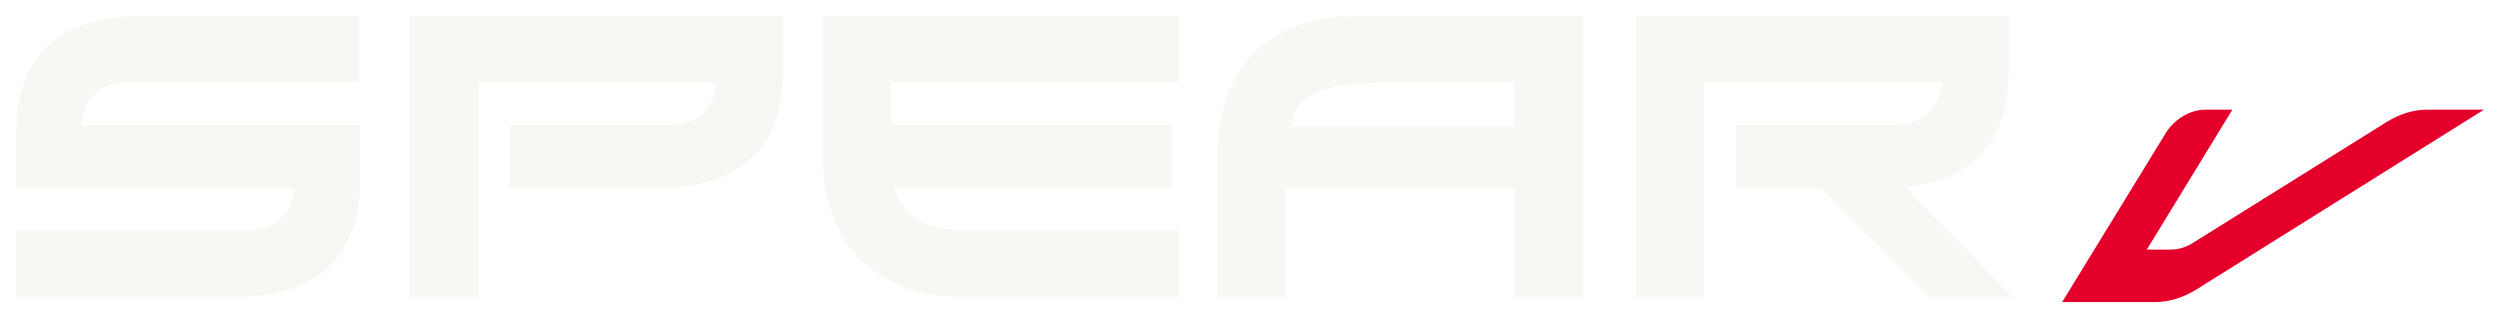
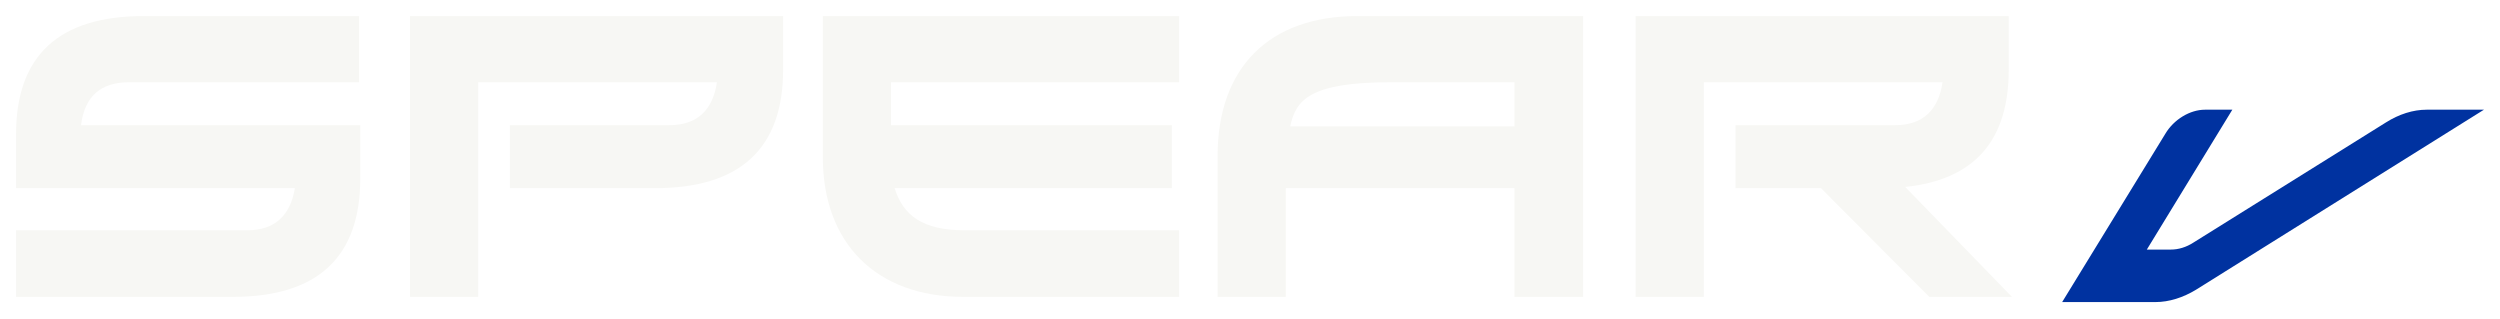
<svg xmlns="http://www.w3.org/2000/svg" width="6232" height="793" viewBox="0 0 6231.561 792.942" role="img" aria-label="SPEARv">
  <g fill="#F7F7F4">
    <path d="M914.0 -700H378.0C165.0 -700 59.0 -601 59.0 -405V-271H754.0C743.0 -203 704.0 -166 635.0 -166H59.0V0H599.0C811.0 0 917.0 -99 917.0 -295V-428H221.0C230.0 -500 270.0 -535 341.0 -535H914.0Z" transform="translate(-19.000 740.000)" />
    <path d="M1211.0 0V-535H1806.0C1796.0 -466 1757.0 -428 1688.0 -428H1290.0V-271H1652.0C1864.0 -271 1971.0 -370 1971.0 -566V-700H1041.0V0Z" transform="translate(-19.000 740.000)" />
    <path d="M2958.0 -700H2070.0V-348C2070.0 -134 2203.0 0 2420.0 0H2958.0V-166H2423.0C2319.0 -166 2270.0 -203 2249.0 -271H2940.0V-428H2240.0V-535H2958.0Z" transform="translate(-19.000 740.000)" />
    <path d="M3794.0 -425H3235.0C3249.0 -490 3282.0 -535 3486.0 -535H3794.0ZM3965.0 -700H3403.0C3181.0 -700 3054.0 -570 3054.0 -351V0H3224.0V-271H3794.0V0H3965.0Z" transform="translate(-19.000 740.000)" />
    <path d="M4345.0 -271H4558.0L4828.0 0H5034.0L4768.0 -274C4940.0 -292 5026.0 -389 5026.0 -566V-700H4096.0V0H4266.0V-535H4861.0C4851.0 -466 4812.0 -428 4743.0 -428H4345.0Z" transform="translate(-19.000 740.000)" />
  </g>
-   <g fill="#E4002B" transform="translate(-19.000 740.000)">
+   <g fill="#0032A0" transform="translate(-19.000 740.000)">
    <path d="M6067.552 -466.558C6033.903 -466.558 5998.694 -455.342 5966.236 -434.778L5486.891 -135.675C5468.221 -123.524 5448.747 -117.916 5430.053 -117.916H5370.233L5583.379 -466.558H5515.146C5477.758 -466.558 5437.614 -442.256 5416.473 -406.737L5159.176 12.942H5391.915C5425.565 12.942 5460.773 1.726 5492.946 -17.903L6210.561 -466.558Z" />
  </g>
</svg>
